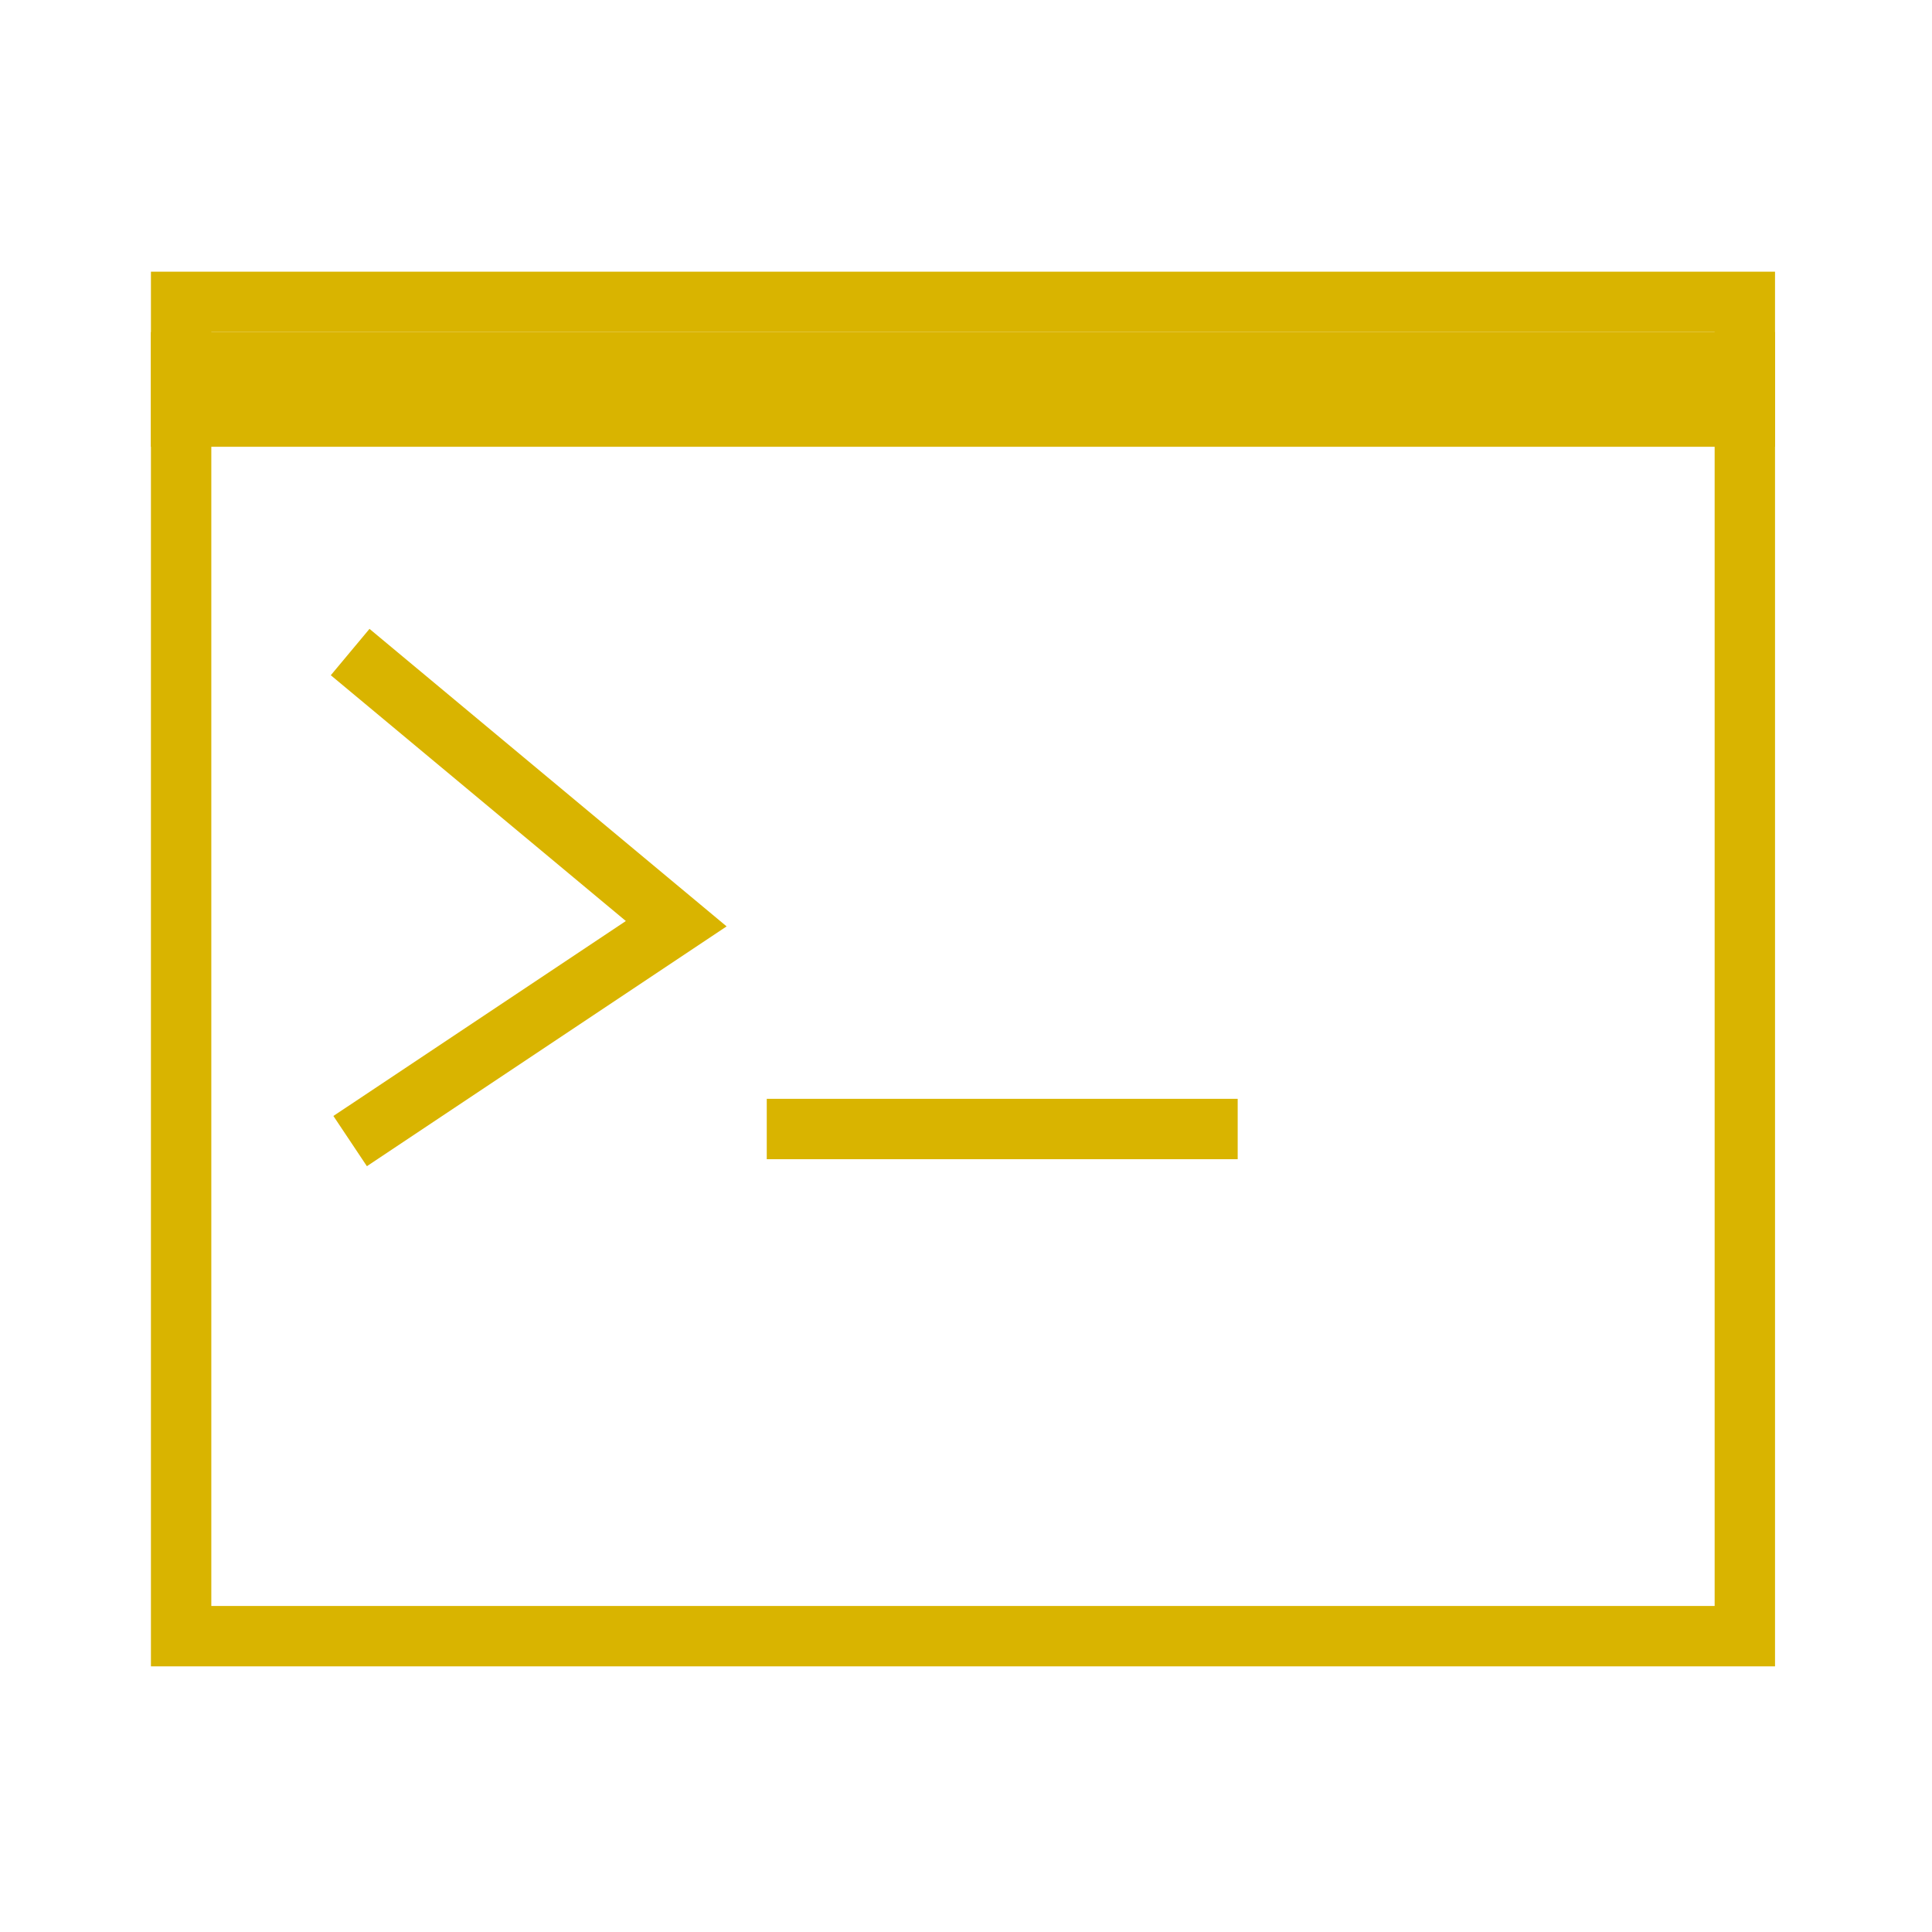
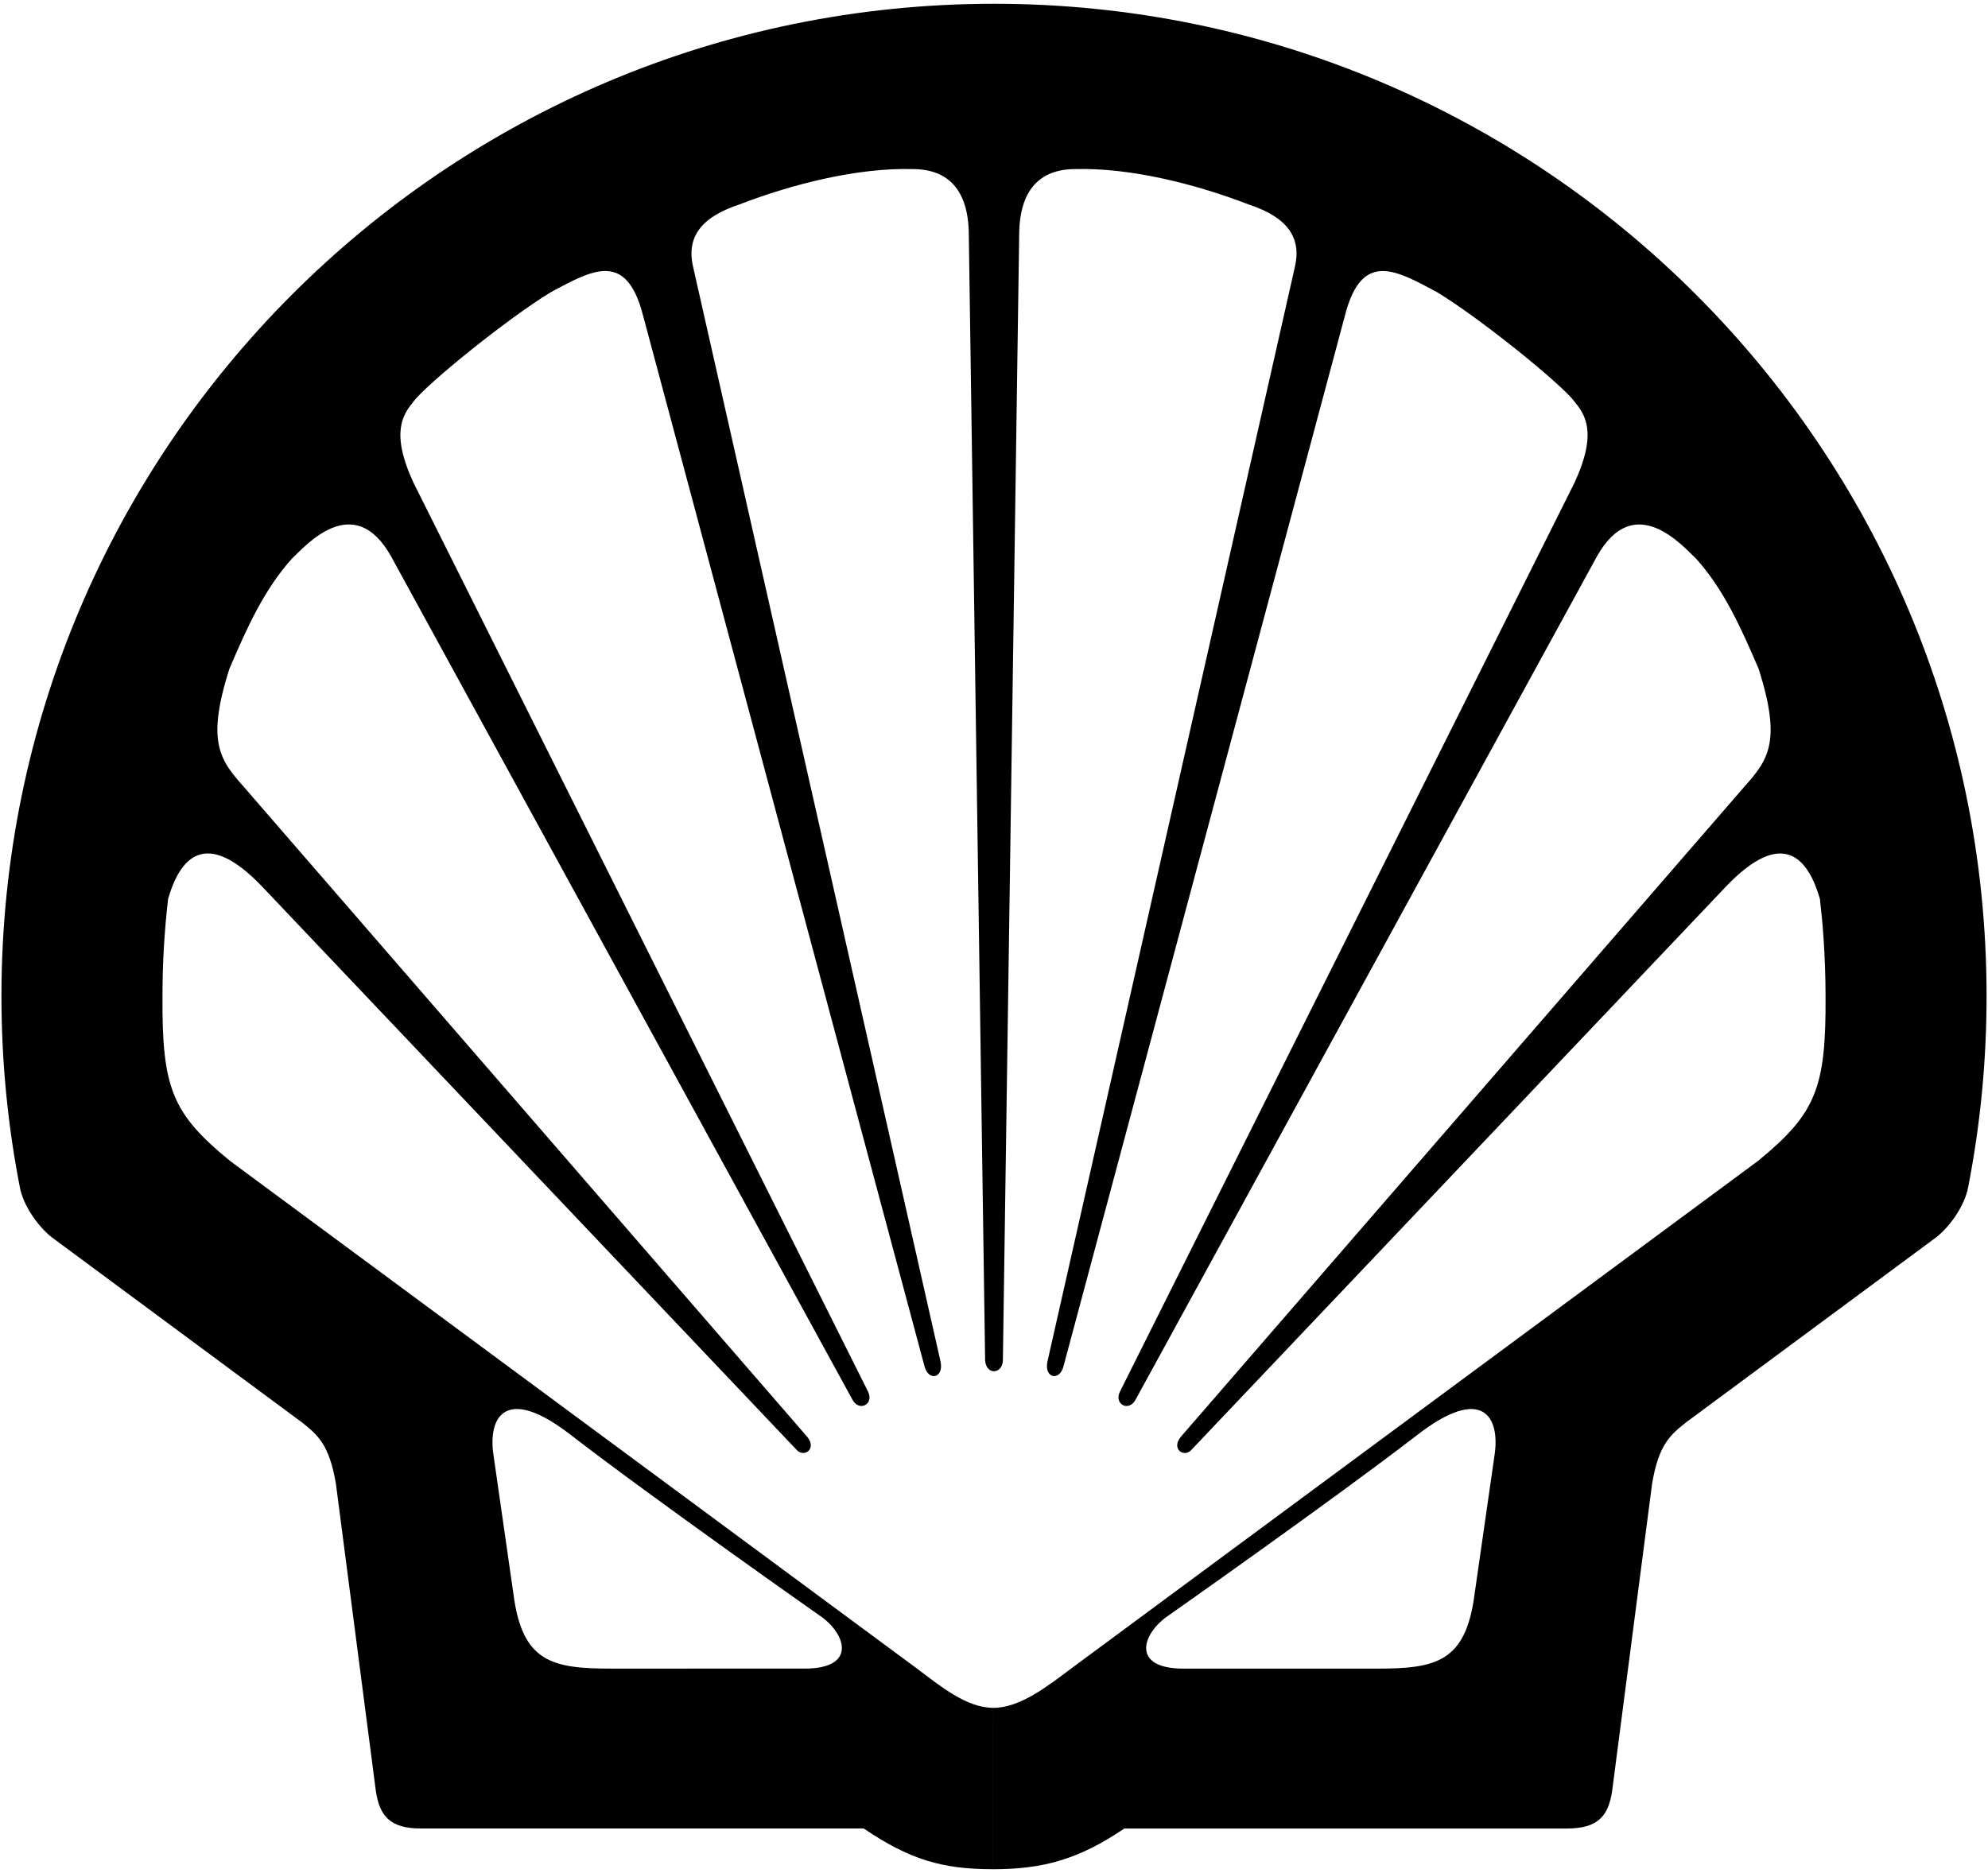
- <svg xmlns="http://www.w3.org/2000/svg" viewBox="0 0 32 32">
-   <path d="M29.4,27.6H2.5V4.5H29.4Zm-25.9-1H28.4V5.5H3.5Z" style="fill:#d9b400" />
-   <polygon points="6.077 19.316 5.522 18.484 10.366 15.255 5.479 11.184 6.12 10.416 12.035 15.344 6.077 19.316" style="fill:#d9b400" />
-   <rect x="12.7" y="18.2" width="7.8" height="1" style="fill:#d9b400" />
-   <rect x="2.5" y="5.5" width="26.9" height="1.9" style="fill:#d9b400" />
+ <svg xmlns="http://www.w3.org/2000/svg" width="486" height="458" viewBox="0 0 486 458" fill="none">
+   <g clip-path="url(#clip0_1_15)">
+     <path fill-rule="evenodd" clip-rule="evenodd" d="M383.086 447.123C390.687 447.123 393.218 444.046 394.121 437.891L403.864 362.954C405.459 353.18 408.424 350.835 412.123 347.863L473.4 302.515C477.019 299.618 480.367 294.531 481.135 290.376C484.147 274.955 485.658 259.279 485.649 243.568C485.649 109.561 377.011 0.924 243 0.924C108.994 0.924 0.354 109.564 0.354 243.568C0.354 259.583 1.908 275.232 4.865 290.376C5.635 294.531 8.984 299.615 12.602 302.515L73.879 347.863C77.578 350.835 80.541 353.183 82.136 362.954L91.874 437.891C92.782 444.046 95.316 447.123 102.916 447.123H168.074V408.027H149.613C135.133 408.027 127.712 406.582 125.541 389.929L120.656 355.904C119.209 346.49 123.554 338.527 139.478 350.838C159.527 366.332 200.288 394.995 200.288 394.995C206.804 399.342 209.699 408.024 196.667 408.024H168.074V447.12H211.146C222.368 454.721 230.331 457.076 242.639 457.076L242.818 417.619C236.302 417.619 229.971 412.372 224.178 408.024L56.222 283.87C42.103 272.288 39.572 266.132 39.722 243.568C39.721 235.628 40.179 227.696 41.094 219.81C43.917 210.025 50.07 202.062 64.186 216.904L194.675 354.454C196.485 356.628 199.925 354.278 197.209 351.196L59.659 192.472C53.688 185.772 50.43 181.429 56.049 163.617C60.331 153.617 64.546 144.144 71.423 136.544C74.403 133.817 86.445 119.53 95.677 136.181L208.428 342.327C210.062 345.266 213.678 343.411 212.228 340.335L101.103 118.08C95.313 105.595 98.61 101.274 101.103 98.171C104.361 93.829 124.27 77.721 134.767 71.386C144.775 66.048 153.114 61.161 157.21 77.176L225.984 334.001C226.886 337.796 230.689 337.077 229.965 333.093L169.519 65.599C167.711 58.359 170.95 53.234 180.732 50.004C193.772 44.967 209.699 40.985 223.091 41.346C231.779 41.346 236.847 46.414 236.847 57.636L240.829 332.735C241.192 336.356 244.99 335.993 245.171 332.735L249.153 57.636C249.153 46.414 254.219 41.346 262.909 41.346C276.304 40.985 292.228 44.967 305.268 50.004C315.05 53.234 318.289 58.359 316.479 65.599L256.032 333.1C255.308 337.082 259.108 337.801 260.014 334.008L328.79 77.184C332.883 61.166 341.217 66.056 351.227 71.394C361.725 77.728 381.636 93.837 384.894 98.179C387.387 101.282 390.684 105.6 384.894 118.088L273.769 340.343C272.319 343.419 275.933 345.271 277.57 342.335L390.326 136.188C399.558 119.538 411.594 133.825 414.58 136.551C421.454 144.152 425.669 153.625 429.957 163.625C435.575 181.437 432.317 185.78 426.343 192.48L288.794 351.204C286.078 354.285 289.517 356.635 291.328 354.462L421.822 216.912C435.936 202.07 442.091 210.033 444.908 219.817C445.279 223.013 445.583 226.235 445.8 229.49C446.114 234.136 446.283 238.839 446.283 243.575C446.436 266.14 443.902 272.296 429.783 283.878L261.83 408.032C256.04 412.379 249.342 417.627 242.824 417.627L242.645 457.084C254.95 457.084 263.638 454.728 274.859 447.128H311.058V408.032H289.338C276.309 408.032 279.201 399.347 285.717 395.003C285.717 395.003 326.481 366.337 346.532 350.846C362.457 338.535 366.802 346.498 365.354 355.912L360.465 389.937C358.291 406.59 350.875 408.035 336.395 408.035H311.058V447.131H383.086V447.123V447.123Z" fill="currentColor" />
+   </g>
+   <defs>
+     <clipPath id="clip0_1_15">
+       <rect width="486" height="458" fill="currentColor" />
+     </clipPath>
+   </defs>
</svg>
